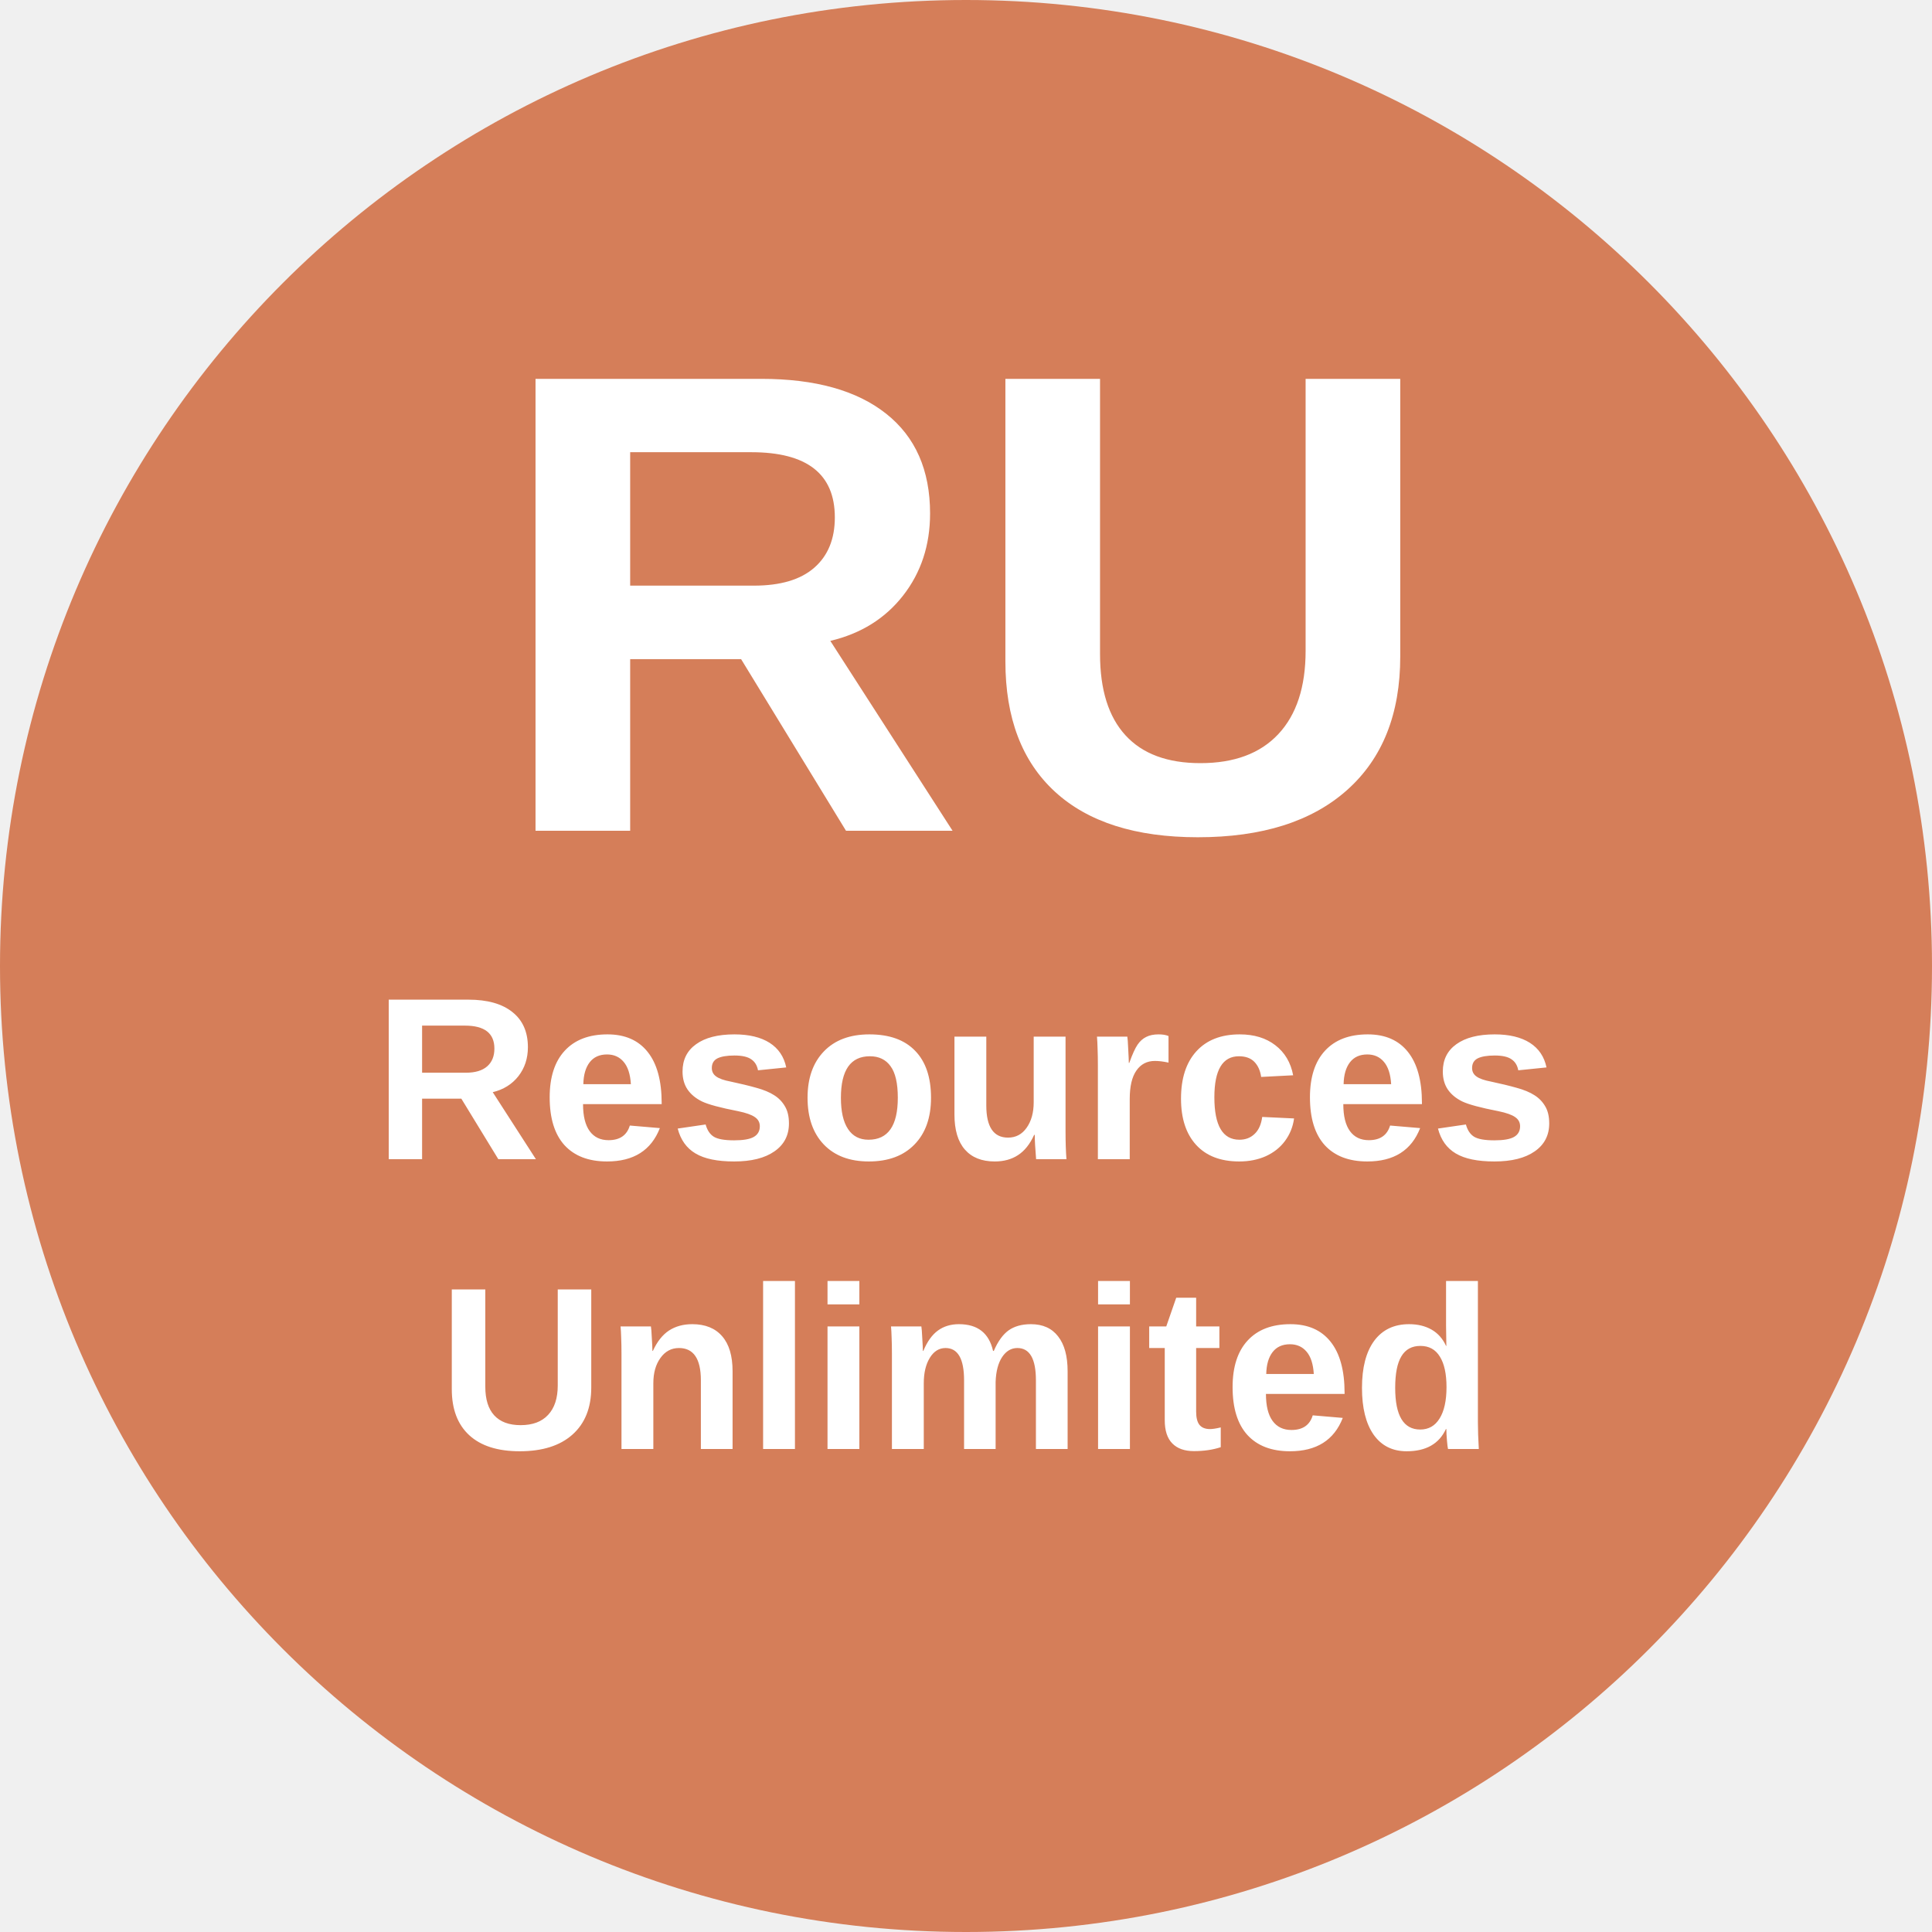
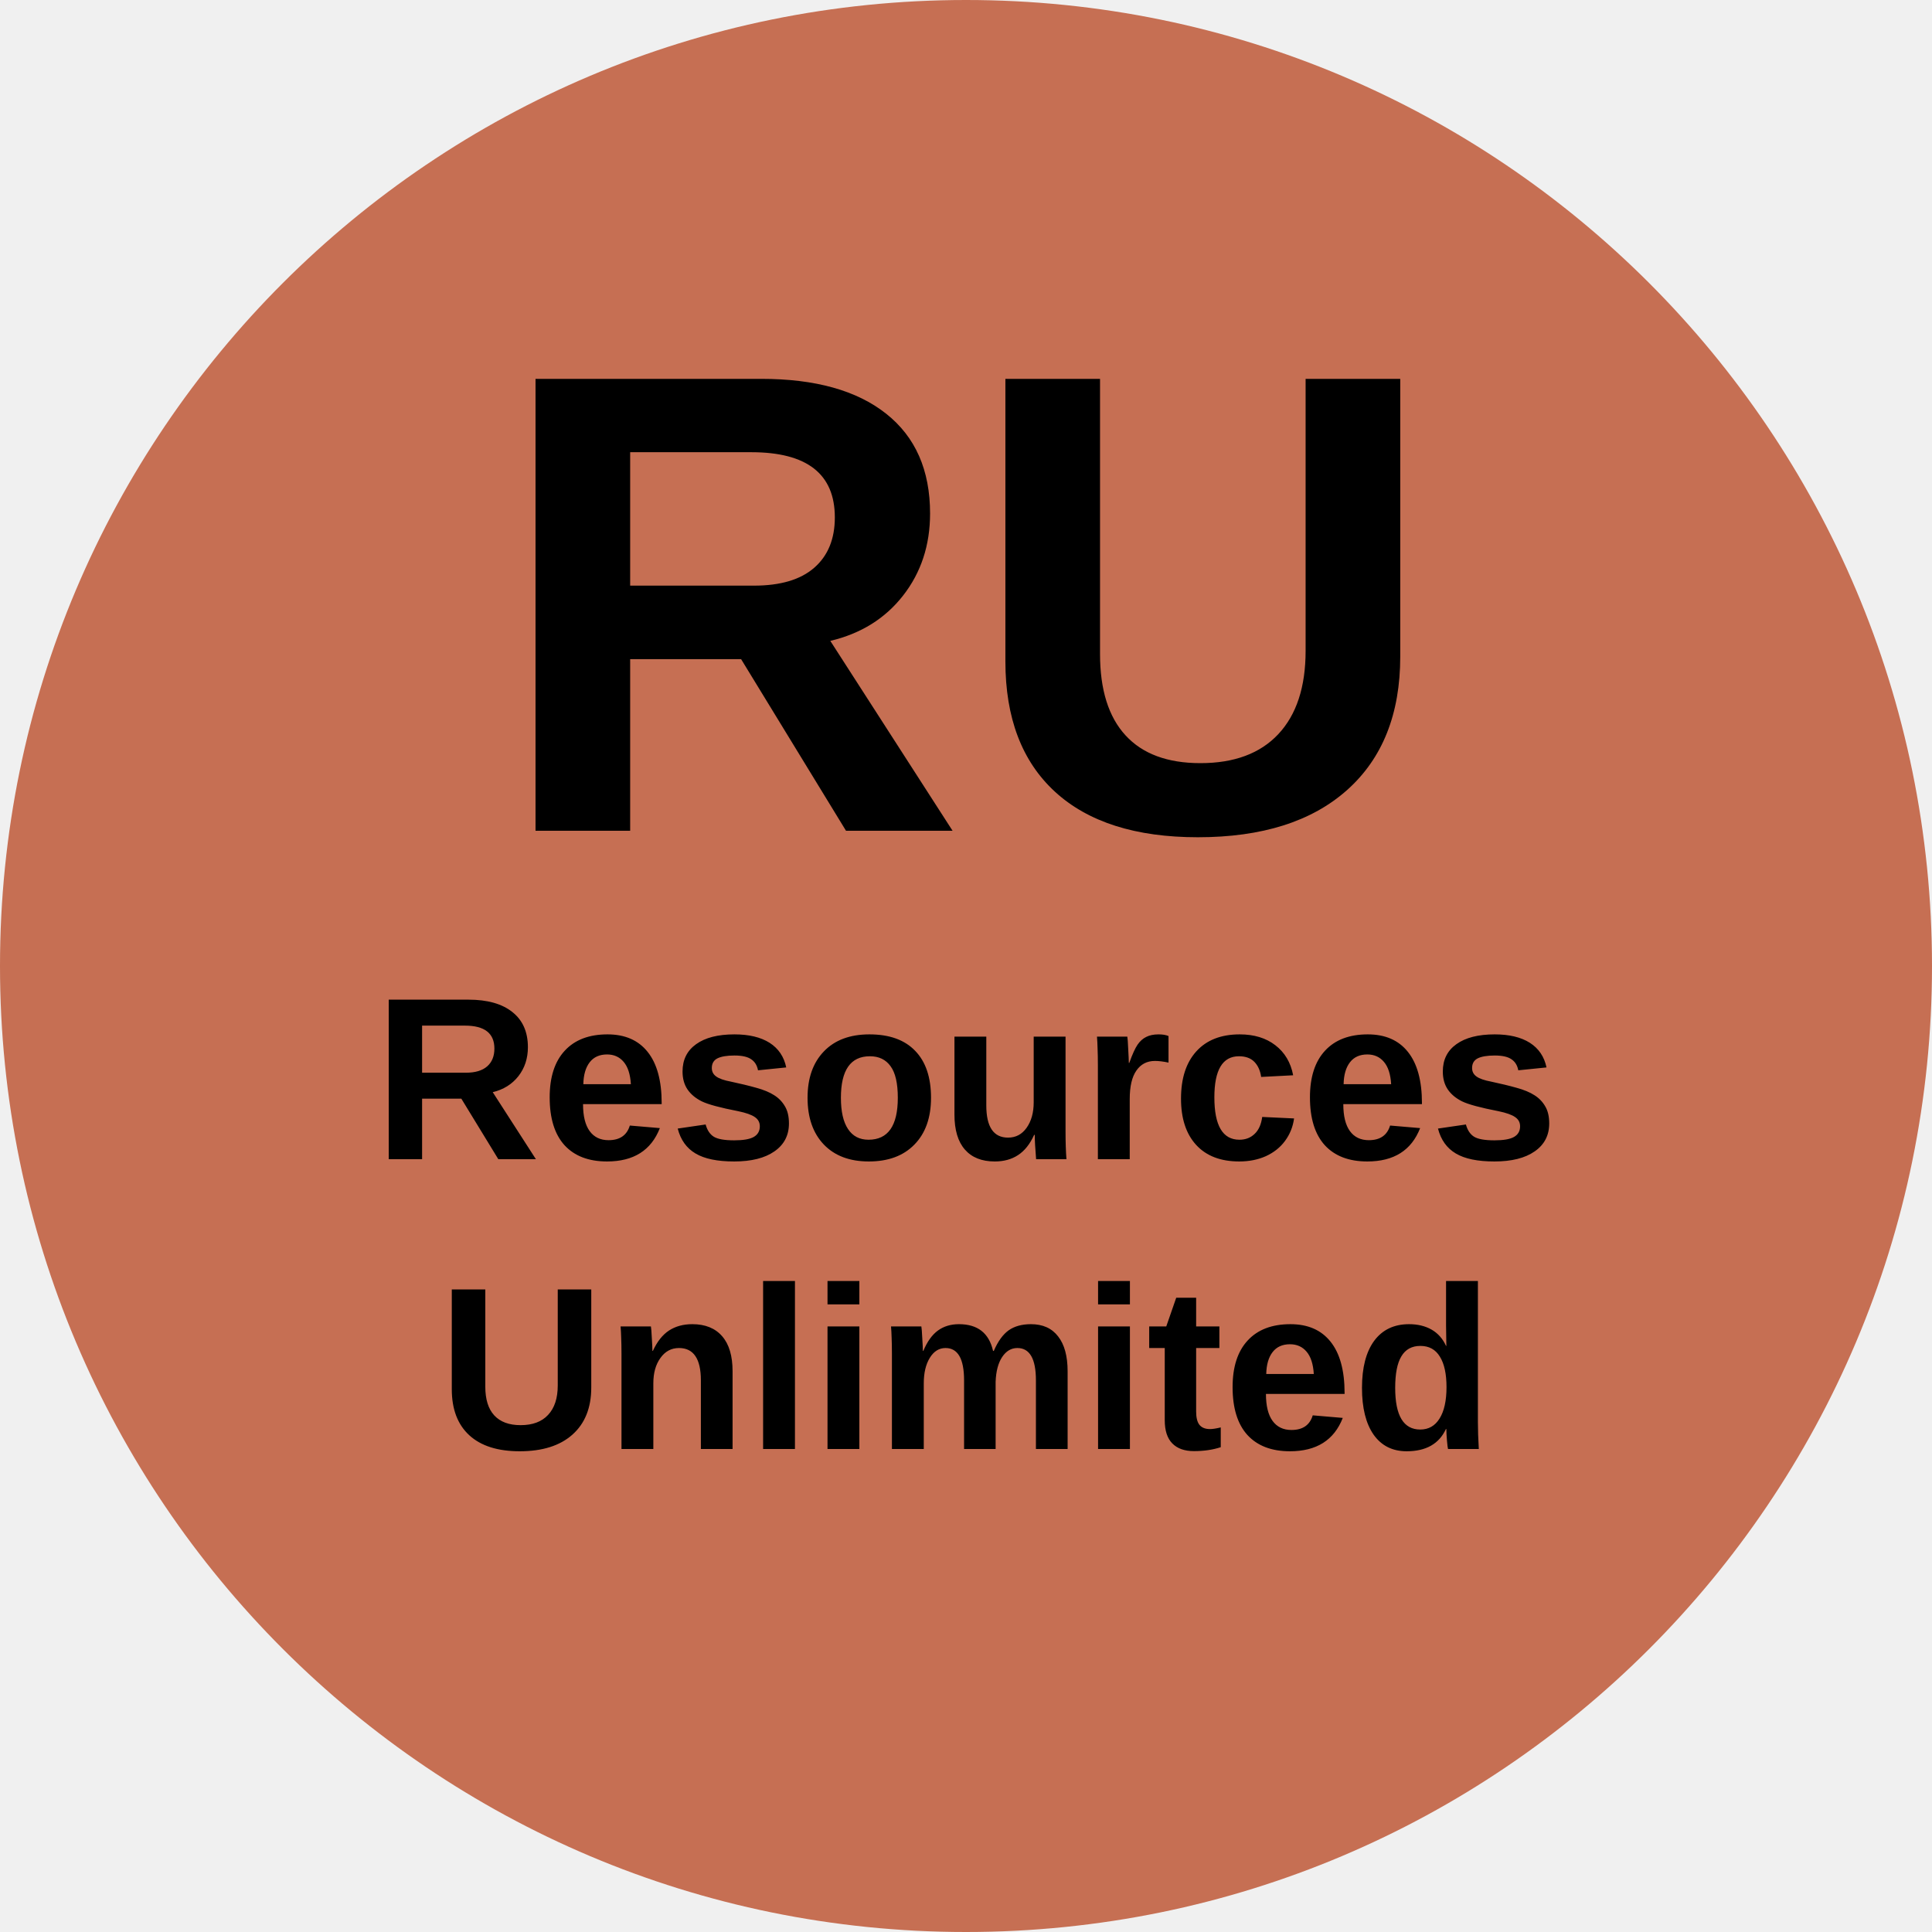
<svg xmlns="http://www.w3.org/2000/svg" viewBox="0 0 200 200">
-   <circle cx="100" cy="100" r="100" fill="#d57e59" />
-   <text x="100" y="86" text-anchor="middle" font-weight="700" font-size="68" font-family="Arial" fill="#fff" textLength="120" lengthAdjust="spacingAndGlyphs">RU</text>
-   <text x="100" y="120" text-anchor="middle" font-weight="700" font-size="24" font-family="Arial" fill="#fff" textLength="140" lengthAdjust="spacingAndGlyphs">Resources</text>
-   <text x="100" y="150" text-anchor="middle" font-weight="700" font-size="24" font-family="Arial" fill="#fff" textLength="140" lengthAdjust="spacingAndGlyphs">Unlimited</text>
+   <circle cx="100" cy="100" r="100" fill="#C66F53" />
+   <text x="100" y="86" text-anchor="middle" font-weight="700" font-size="68" font-family="Arial" fill="#000" textLength="120" lengthAdjust="spacingAndGlyphs">RU</text>
+   <text x="100" y="120" text-anchor="middle" font-weight="700" font-size="24" font-family="Arial" fill="#000" textLength="140" lengthAdjust="spacingAndGlyphs">Resources</text>
+   <text x="100" y="150" text-anchor="middle" font-weight="700" font-size="24" font-family="Arial" fill="#000" textLength="140" lengthAdjust="spacingAndGlyphs">Unlimited</text>
</svg>
